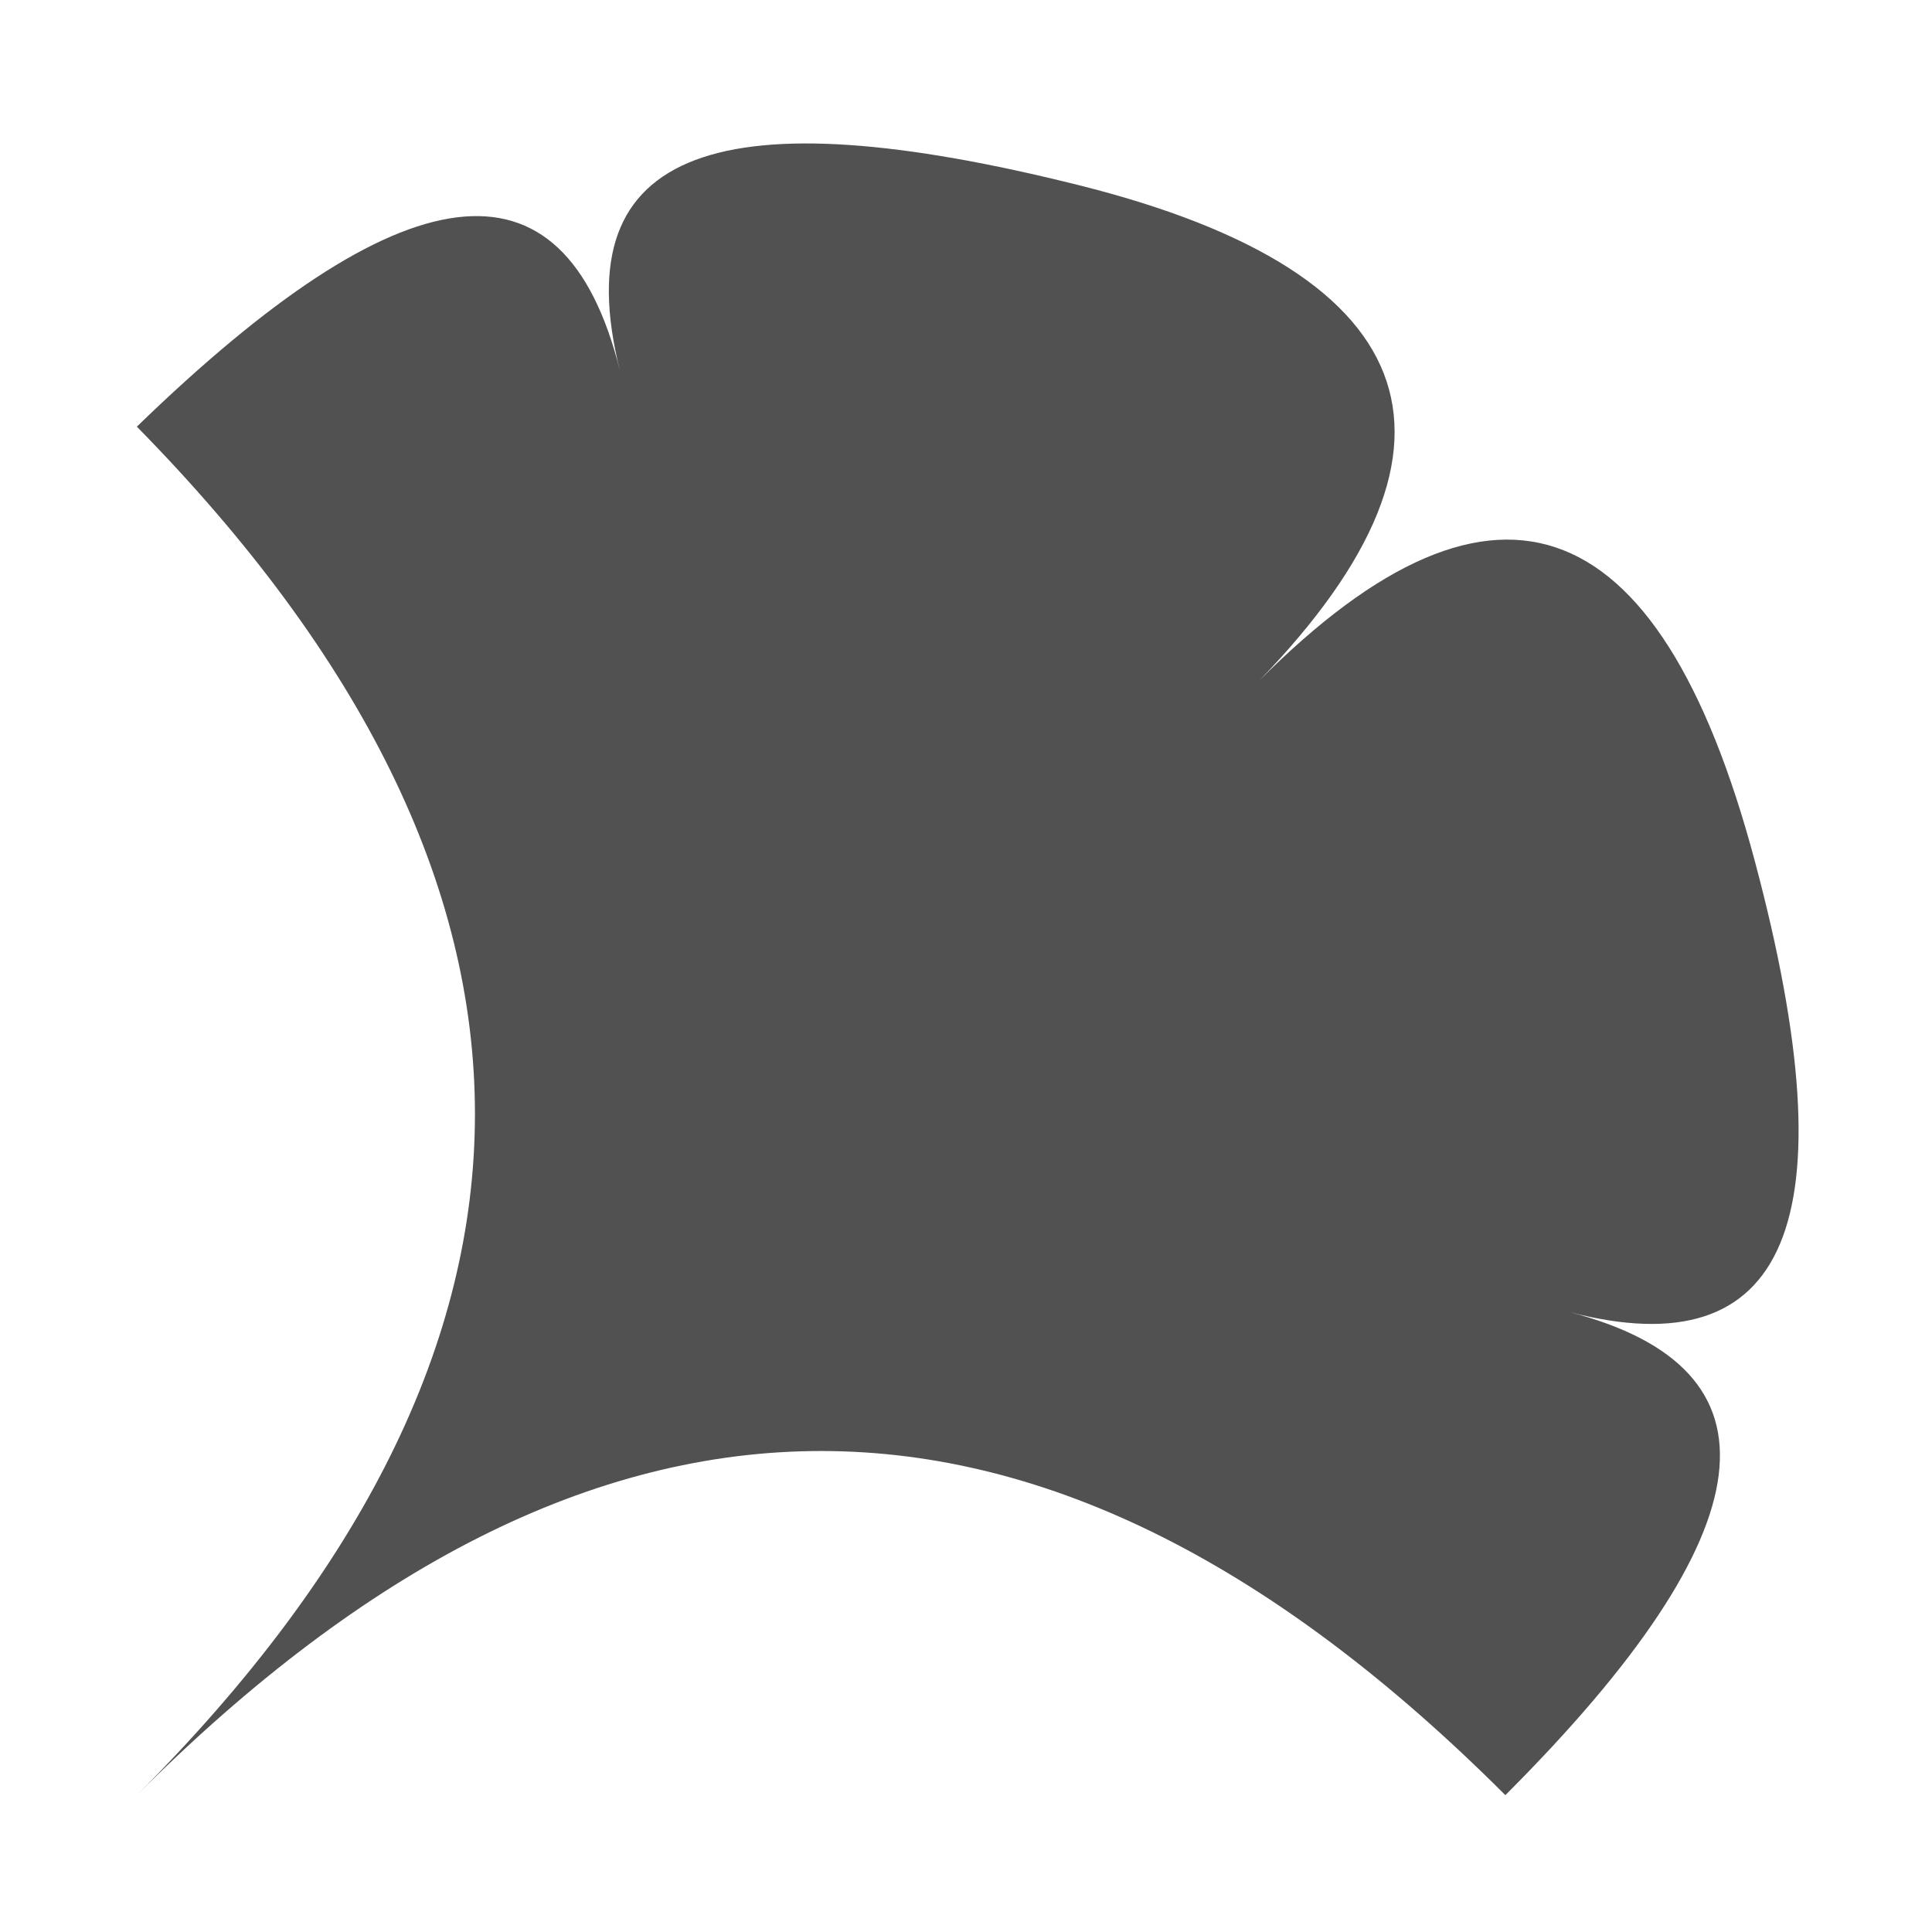
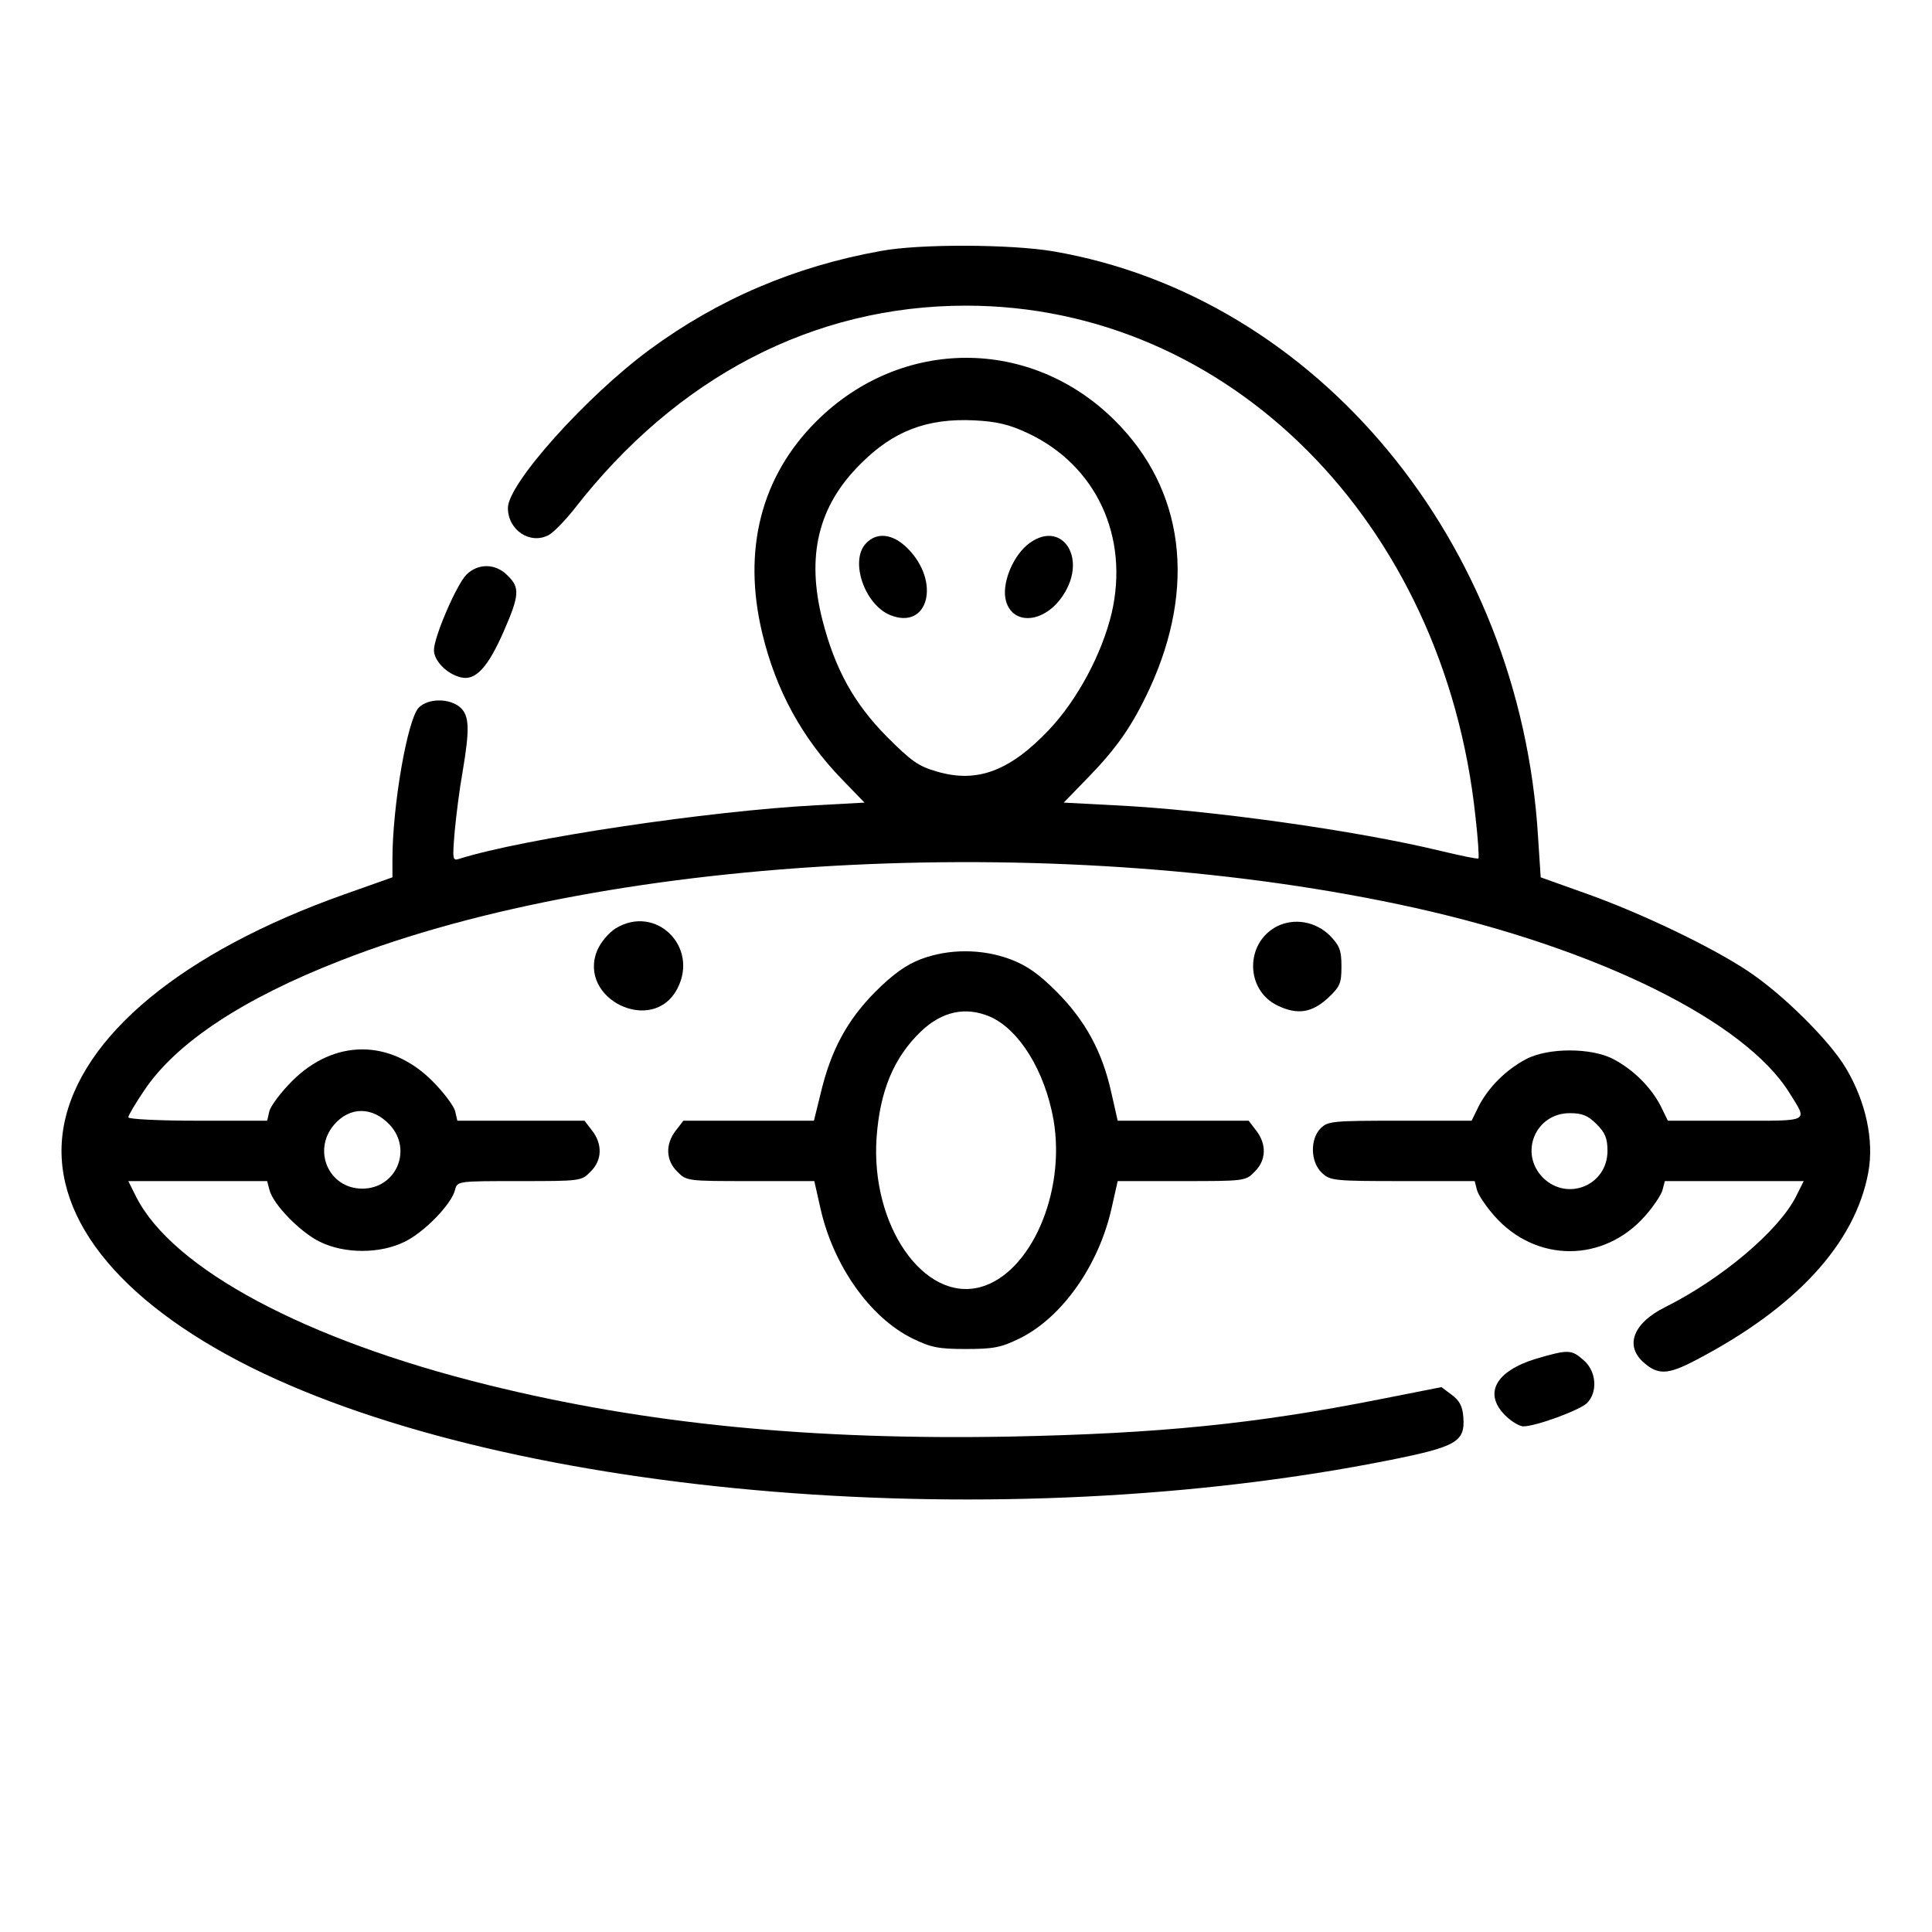
- <svg xmlns="http://www.w3.org/2000/svg" version="1.1" x="0px" y="0px" width="24px" height="24px" viewBox="0 0 24 24">
-   <style type="text/css">
- 	.st0{fill:#515151;}
- </style>
-   <path class="st0" d="M1.7,22.3c5.7-5.7,11.3-5.7,17,0c3.3-3.3,3.5-5.3,0.8-6c2.7,0.7,3.5-1.1,2.3-5.6s-3.3-5.2-6.3-2.1  c3-3,2.3-5.2-2.1-6.3S7,1.8,7.7,4.6C7,1.8,5,2.1,1.7,5.3C7.3,11,7.3,16.7,1.7,22.3" />
+ <svg xmlns="http://www.w3.org/2000/svg" version="1.0" width="512pt" height="512pt" viewBox="0 0 512 512" preserveAspectRatio="xMidYMid meet">
+   <g transform="translate(0,512) scale(0.1,-0.1)" fill="#000000" stroke="none">
+     <path d="M2335 4455 c-229 -41 -432 -128 -614 -262 -168 -124 -375 -355 -375 -419 0 -59 59 -98 108 -72 13 7 43 38 67 68 272 351 635 540 1039 540 695 0 1267 -573 1350 -1353 7 -60 10 -110 8 -112 -2 -2 -46 7 -100 20 -223 54 -614 109 -866 121 l-133 7 64 66 c77 79 118 138 164 237 124 270 91 527 -92 709 -223 223 -567 222 -791 -1 -147 -146 -197 -341 -144 -562 36 -151 106 -279 212 -388 l59 -61 -128 -7 c-284 -15 -775 -88 -946 -142 -18 -6 -18 -1 -12 73 4 43 13 114 21 158 19 113 18 148 -6 170 -28 25 -85 25 -110 0 -30 -30 -70 -260 -70 -402 l0 -48 -127 -45 c-429 -152 -700 -376 -744 -614 -42 -230 138 -461 497 -640 695 -345 1990 -451 3019 -245 174 35 198 48 193 113 -2 29 -10 44 -30 59 l-28 21 -162 -32 c-333 -66 -587 -91 -978 -99 -529 -10 -968 33 -1388 137 -482 119 -834 307 -931 498 l-21 42 184 0 184 0 6 -23 c9 -38 82 -113 134 -138 65 -32 159 -32 224 0 52 25 125 100 134 138 6 23 7 23 171 23 161 0 164 0 188 25 31 30 32 73 4 109 l-20 26 -169 0 -168 0 -6 26 c-4 14 -31 50 -60 79 -112 112 -260 112 -372 0 -29 -29 -56 -65 -60 -79 l-6 -26 -184 0 c-101 0 -184 4 -184 9 0 5 19 37 42 71 84 126 262 244 522 345 729 285 1927 343 2846 139 485 -108 874 -300 992 -490 49 -79 59 -74 -142 -74 l-180 0 -19 39 c-26 50 -72 96 -125 124 -58 31 -174 31 -232 0 -53 -28 -99 -74 -125 -124 l-19 -39 -190 0 c-177 0 -191 -1 -210 -20 -29 -29 -27 -90 3 -118 22 -21 32 -22 214 -22 l191 0 6 -23 c3 -13 24 -44 46 -69 110 -125 290 -125 400 0 22 25 43 56 46 69 l6 23 184 0 184 0 -21 -42 c-46 -90 -196 -217 -346 -292 -83 -41 -107 -100 -60 -144 40 -37 66 -36 142 4 266 139 421 309 456 496 16 85 -6 188 -59 277 -43 73 -169 198 -262 259 -97 64 -279 151 -421 202 l-126 45 -7 107 c-47 782 -586 1432 -1285 1552 -113 19 -354 20 -456 1z m389 -483 c181 -85 269 -274 222 -477 -26 -108 -90 -228 -165 -308 -104 -110 -191 -143 -297 -112 -50 14 -69 28 -134 93 -87 88 -137 179 -170 307 -44 171 -12 304 100 415 87 88 177 122 302 116 60 -3 93 -11 142 -34z m-1691 -1833 c61 -66 17 -169 -73 -169 -88 0 -133 100 -75 169 42 49 102 49 148 0z m3198 2 c23 -23 29 -38 29 -71 0 -91 -106 -135 -171 -71 -64 65 -20 171 71 171 33 0 48 -6 71 -29z" />
+     <path d="M2294 3679 c-42 -46 -3 -161 65 -189 101 -41 135 88 46 177 -39 39 -82 44 -111 12z" />
+     <path d="M2721 3675 c-40 -35 -67 -105 -55 -148 19 -66 103 -58 151 15 68 102 -7 207 -96 133z" />
+     <path d="M1236 3597 c-26 -26 -86 -165 -86 -200 0 -28 34 -63 71 -72 39 -10 72 26 114 122 42 96 43 116 10 148 -31 32 -78 33 -109 2z" />
+     <path d="M1632 2660 c-19 -12 -40 -37 -49 -58 -54 -129 147 -227 212 -102 58 111 -57 224 -163 160z" />
+     <path d="M3384 2665 c-85 -44 -84 -169 2 -210 52 -25 90 -19 132 19 33 31 37 39 37 85 0 43 -5 55 -31 82 -38 37 -94 47 -140 24z" />
+     <path d="M2440 2578 c-39 -15 -74 -40 -121 -87 -74 -75 -117 -154 -144 -268 l-18 -73 -173 0 -173 0 -20 -26 c-28 -36 -27 -79 4 -109 24 -25 27 -25 193 -25 l170 0 16 -71 c34 -153 132 -291 244 -346 49 -24 69 -28 142 -28 73 0 93 4 142 28 112 55 210 193 244 346 l16 71 170 0 c166 0 169 0 193 25 31 30 32 73 4 109 l-20 26 -174 0 -173 0 -17 75 c-24 108 -68 189 -144 266 -49 49 -81 71 -124 87 -75 28 -163 28 -237 0z m183 -152 c78 -34 146 -144 169 -274 33 -193 -61 -407 -194 -443 -150 -40 -291 164 -275 396 9 125 46 213 118 282 56 53 118 66 182 39z" />
+     <path d="M4070 1519 c-107 -33 -139 -92 -81 -150 16 -16 38 -29 48 -29 33 0 147 42 168 61 30 29 26 86 -9 115 -32 28 -40 28 -126 3z" />
+   </g>
</svg>
